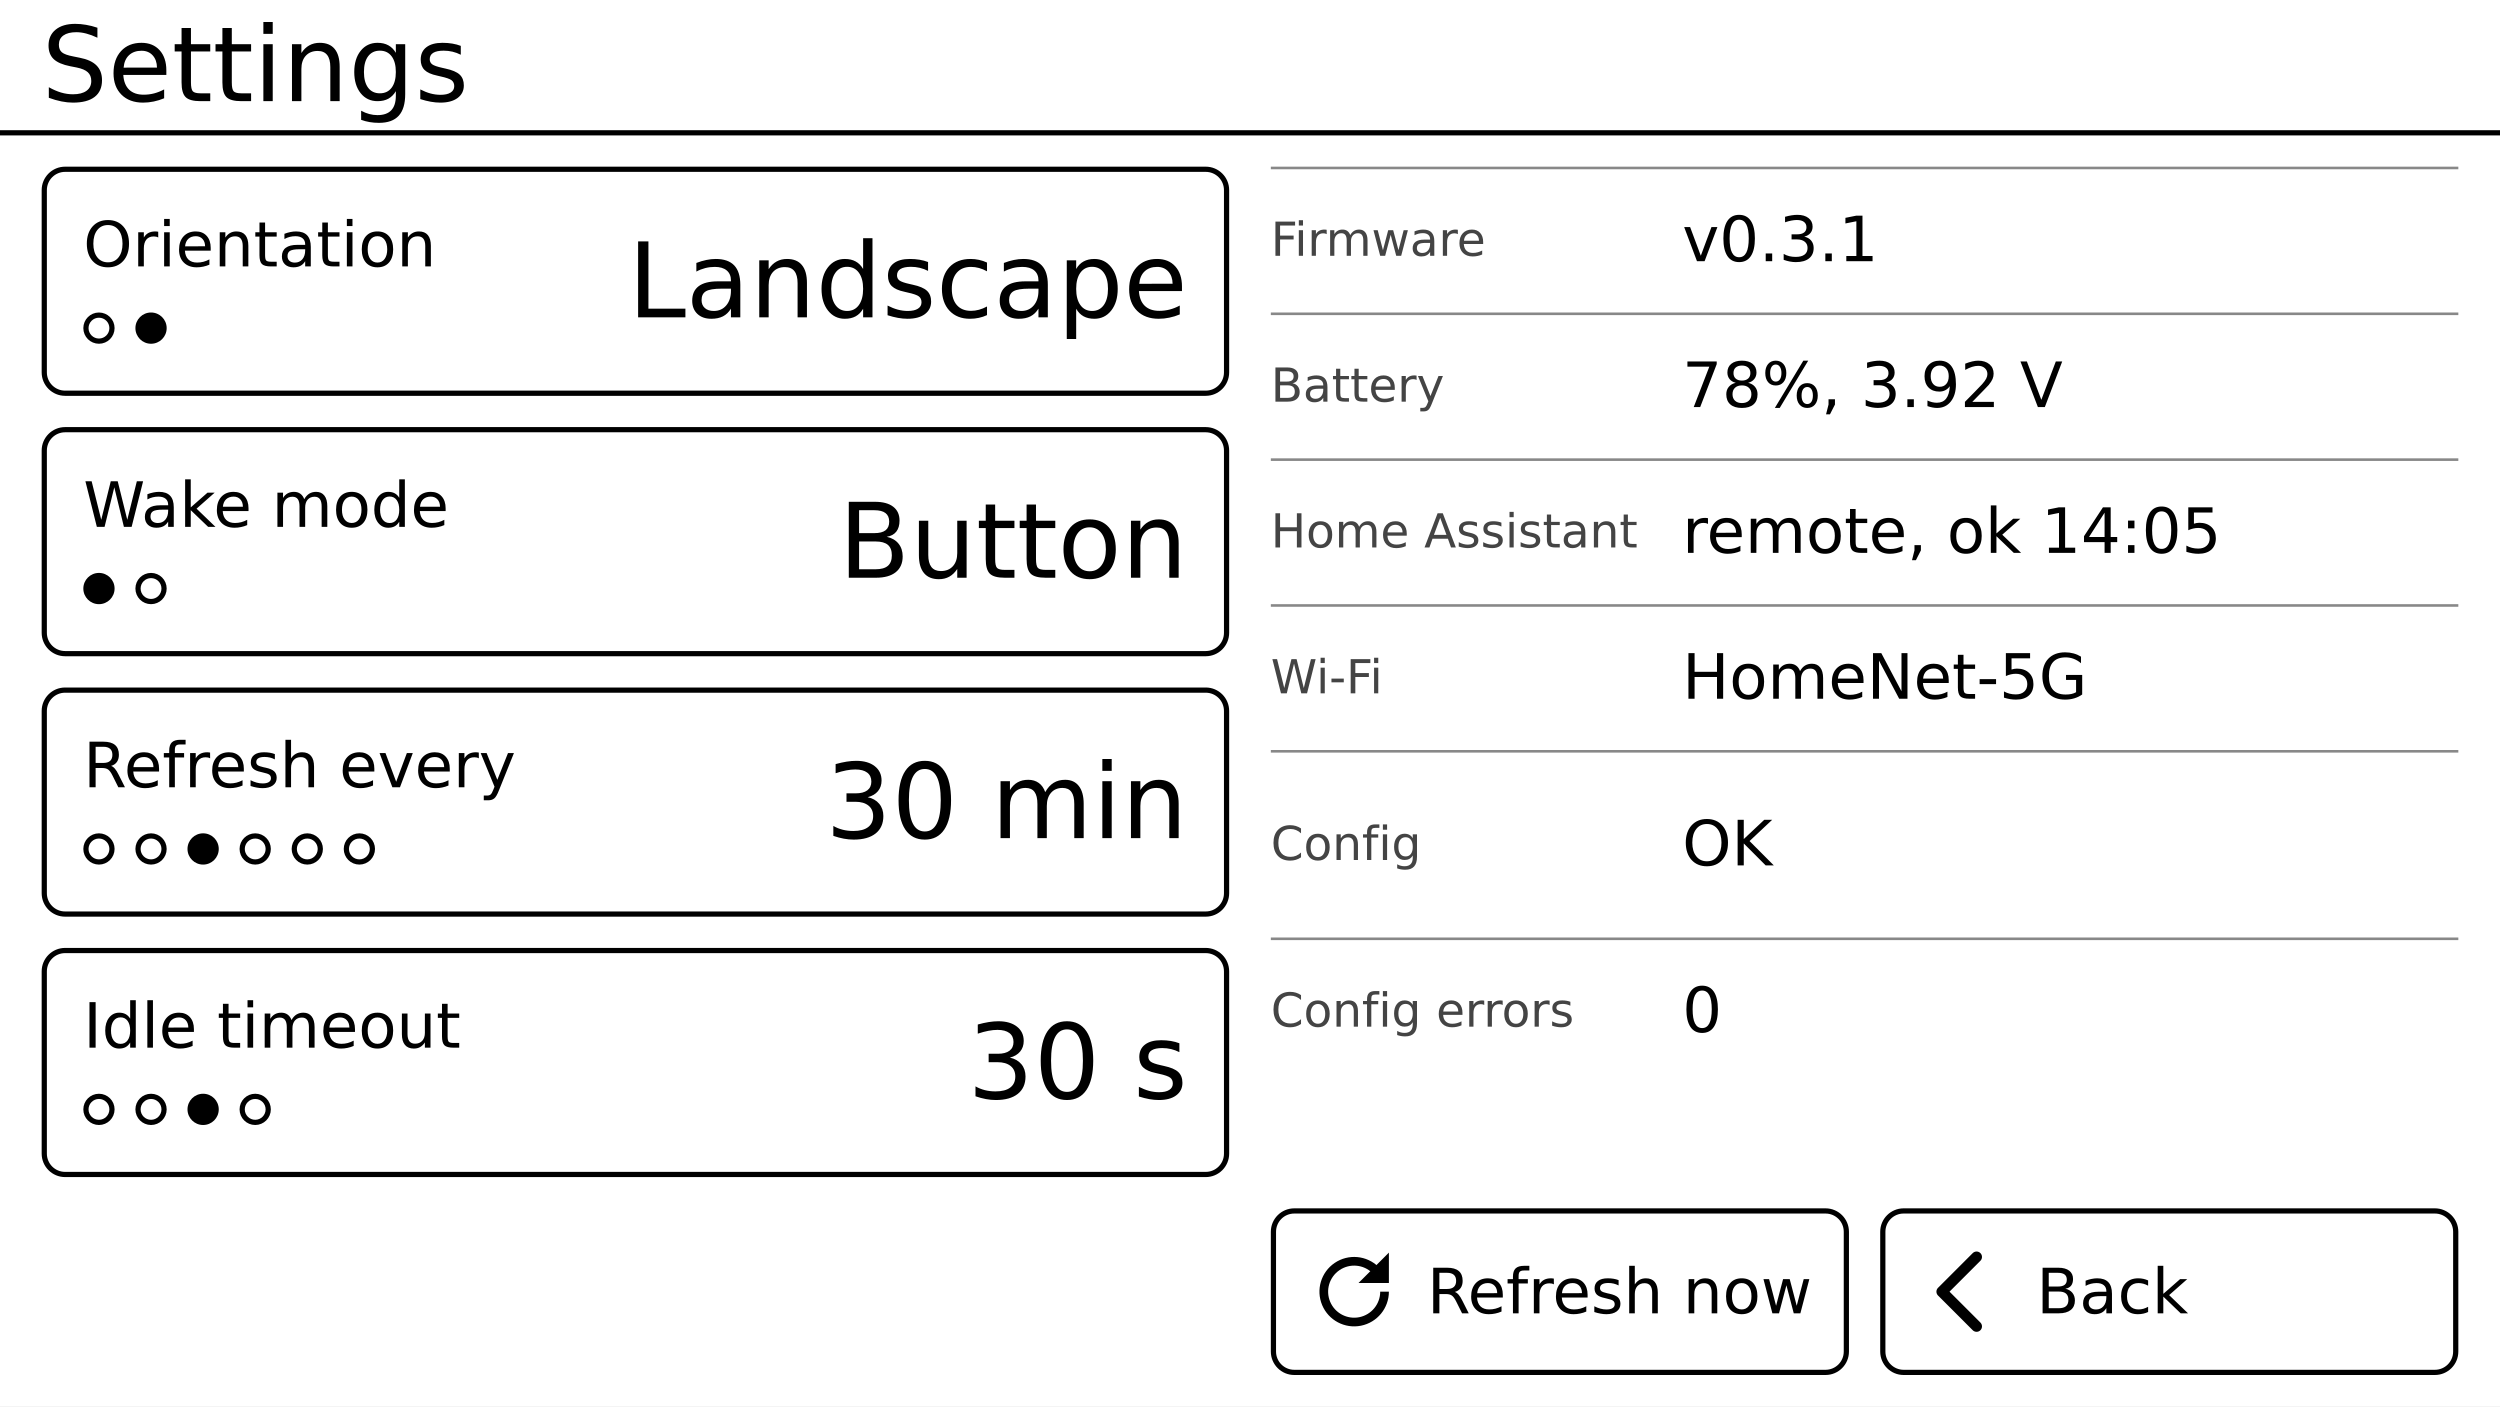
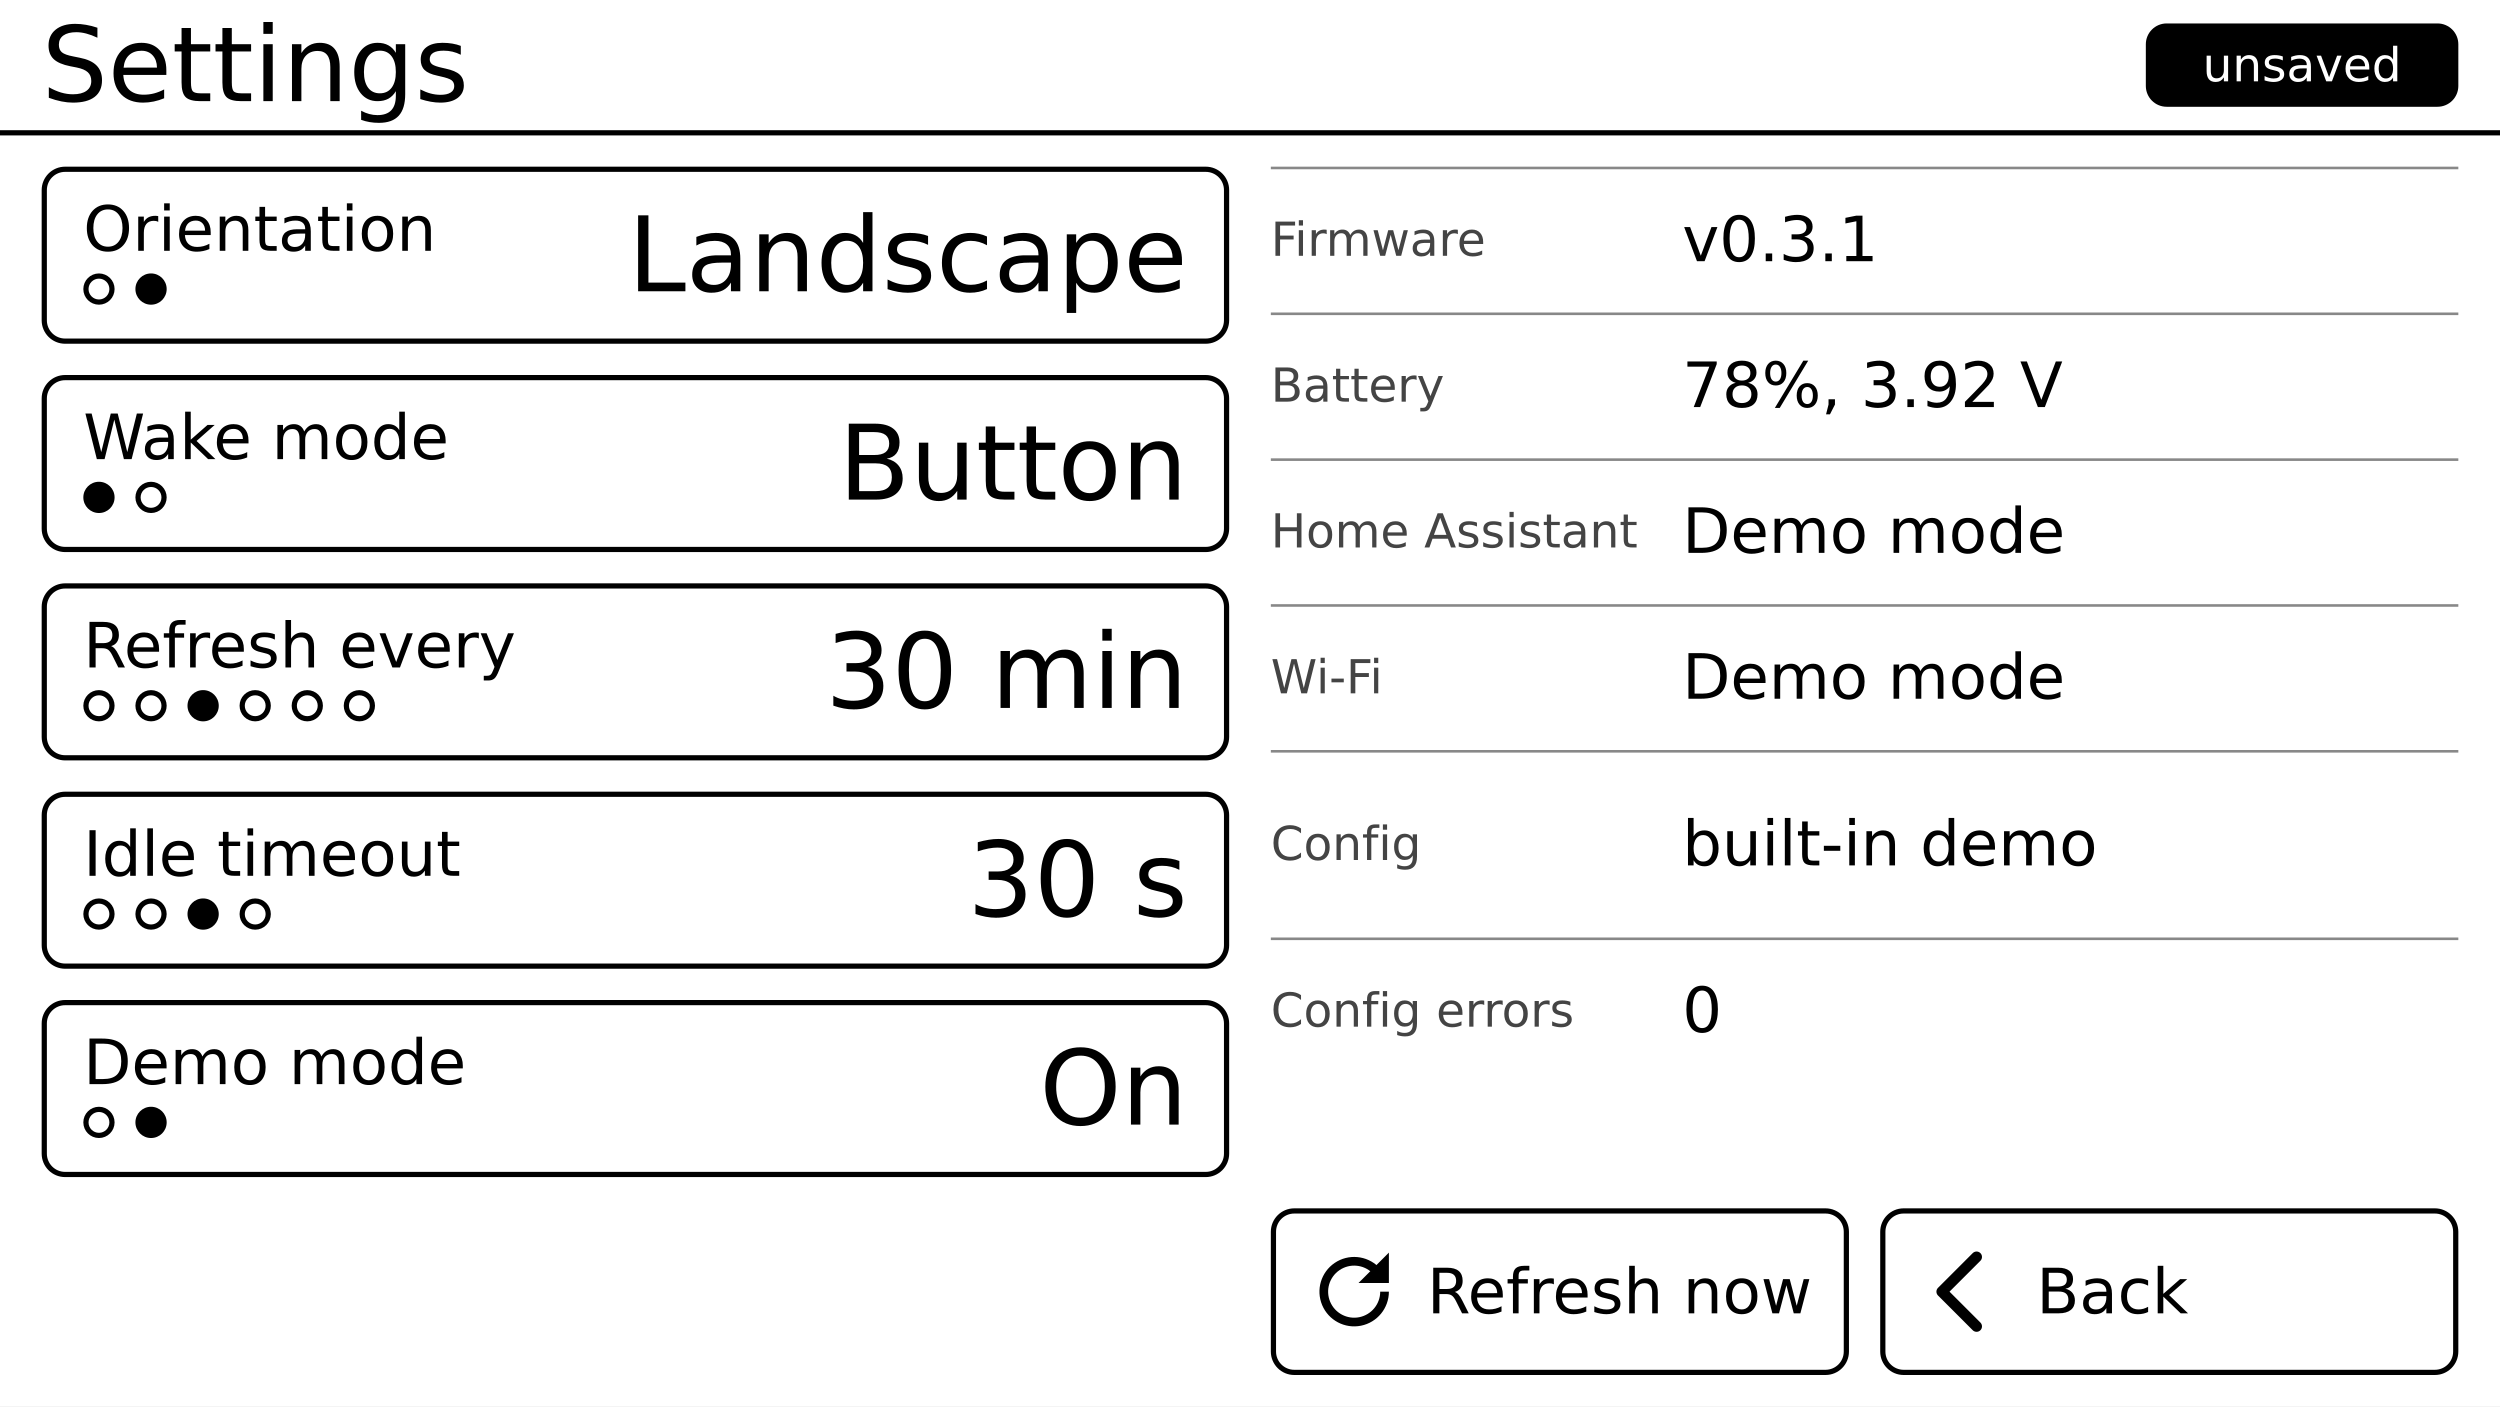
<svg xmlns="http://www.w3.org/2000/svg" xmlns:xlink="http://www.w3.org/1999/xlink" width="960" height="540" viewBox="0 0 960 540" font-family="DejaVu Sans">
  <defs>
+     <symbol id="i-alert" viewBox="0 0 24 24">
+       <circle cx="12" cy="12" r="10" fill="none" stroke="currentColor" stroke-width="2" />
+       <line x1="12" y1="6.5" x2="12" y2="13.5" stroke="currentColor" stroke-width="2.5" />
+       <circle cx="12" cy="17" r="1.5" fill="currentColor" />
+     </symbol>
+     <symbol id="i-warn" viewBox="0 0 24 24">
+       <circle cx="12" cy="12" r="10" fill="none" stroke="currentColor" stroke-width="2" />
+       <line x1="5" y1="19" x2="19" y2="5" stroke="currentColor" stroke-width="2" />
+     </symbol>
    <symbol id="i-refresh" viewBox="0 0 24 24">
      <path d="M19 12 a7 7 0 1 1 -2.1 -5" fill="none" stroke="currentColor" stroke-width="2" />
      <polygon points="20,3 20,10 13,10" fill="currentColor" />
    </symbol>
    <symbol id="i-chev-l" viewBox="0 0 24 24">
      <polyline points="15,4 7,12 15,20" fill="none" stroke="currentColor" stroke-width="2.5" stroke-linejoin="round" stroke-linecap="round" />
    </symbol>
  </defs>
  <rect x="0" y="0" width="960" height="540" fill="#fff" />
  <text x="16" y="25" font-size="40" fill="#000" dominant-baseline="central">Settings</text>
+   <rect x="824" y="9" width="120" height="32" rx="8" fill="#000" />
+   <text x="884" y="25" font-size="18" fill="#fff" text-anchor="middle" dominant-baseline="central">unsaved</text>
  <rect x="0" y="50" width="960" height="2" fill="#000" />
-   <rect x="17" y="65" width="454" height="86" rx="8" fill="#fff" stroke="#000" stroke-width="2" />
-   <text x="32" y="94" font-size="24" fill="#000" dominant-baseline="central">Orientation</text>
-   <circle cx="38" cy="126" r="5" fill="#fff" stroke="#000" stroke-width="2" />
-   <circle cx="58" cy="126" r="6" fill="#000" />
-   <text x="456" y="108" font-size="40" fill="#000" text-anchor="end" dominant-baseline="central">Landscape</text>
-   <rect x="17" y="165" width="454" height="86" rx="8" fill="#fff" stroke="#000" stroke-width="2" />
-   <text x="32" y="194" font-size="24" fill="#000" dominant-baseline="central">Wake mode</text>
-   <circle cx="38" cy="226" r="6" fill="#000" />
-   <circle cx="58" cy="226" r="5" fill="#fff" stroke="#000" stroke-width="2" />
-   <text x="456" y="208" font-size="40" fill="#000" text-anchor="end" dominant-baseline="central">Button</text>
-   <rect x="17" y="265" width="454" height="86" rx="8" fill="#fff" stroke="#000" stroke-width="2" />
-   <text x="32" y="294" font-size="24" fill="#000" dominant-baseline="central">Refresh every</text>
-   <circle cx="38" cy="326" r="5" fill="#fff" stroke="#000" stroke-width="2" />
-   <circle cx="58" cy="326" r="5" fill="#fff" stroke="#000" stroke-width="2" />
-   <circle cx="78" cy="326" r="6" fill="#000" />
-   <circle cx="98" cy="326" r="5" fill="#fff" stroke="#000" stroke-width="2" />
-   <circle cx="118" cy="326" r="5" fill="#fff" stroke="#000" stroke-width="2" />
-   <circle cx="138" cy="326" r="5" fill="#fff" stroke="#000" stroke-width="2" />
-   <text x="456" y="308" font-size="40" fill="#000" text-anchor="end" dominant-baseline="central">30 min</text>
-   <rect x="17" y="365" width="454" height="86" rx="8" fill="#fff" stroke="#000" stroke-width="2" />
-   <text x="32" y="394" font-size="24" fill="#000" dominant-baseline="central">Idle timeout</text>
-   <circle cx="38" cy="426" r="5" fill="#fff" stroke="#000" stroke-width="2" />
-   <circle cx="58" cy="426" r="5" fill="#fff" stroke="#000" stroke-width="2" />
-   <circle cx="78" cy="426" r="6" fill="#000" />
-   <circle cx="98" cy="426" r="5" fill="#fff" stroke="#000" stroke-width="2" />
-   <text x="456" y="408" font-size="40" fill="#000" text-anchor="end" dominant-baseline="central">30 s</text>
+   <g id="w-1">
+     <rect id="w-1-frame" x="16" y="64" width="456" height="68" rx="8" fill="#fff" />
+     <rect x="17" y="65" width="454" height="66" rx="8" fill="none" stroke="#000" stroke-width="2" />
+     <text id="w-1-label" x="32" y="88" font-size="24" fill="#000" dominant-baseline="central">Orientation</text>
+     <circle id="w-1-pip0" cx="38" cy="111" r="5" fill="#fff" stroke="#000" stroke-width="2" />
+     <circle id="w-1-pip1" cx="58" cy="111" r="6" fill="#000" />
+     <text id="w-1-value" x="456" y="98" font-size="40" fill="#000" text-anchor="end" dominant-baseline="central">Landscape</text>
+   </g>
+   <g id="w-2">
+     <rect id="w-2-frame" x="16" y="144" width="456" height="68" rx="8" fill="#fff" />
+     <rect x="17" y="145" width="454" height="66" rx="8" fill="none" stroke="#000" stroke-width="2" />
+     <text id="w-2-label" x="32" y="168" font-size="24" fill="#000" dominant-baseline="central">Wake mode</text>
+     <circle id="w-2-pip0" cx="38" cy="191" r="6" fill="#000" />
+     <circle id="w-2-pip1" cx="58" cy="191" r="5" fill="#fff" stroke="#000" stroke-width="2" />
+     <text id="w-2-value" x="456" y="178" font-size="40" fill="#000" text-anchor="end" dominant-baseline="central">Button</text>
+   </g>
+   <g id="w-3">
+     <rect id="w-3-frame" x="16" y="224" width="456" height="68" rx="8" fill="#fff" />
+     <rect x="17" y="225" width="454" height="66" rx="8" fill="none" stroke="#000" stroke-width="2" />
+     <text id="w-3-label" x="32" y="248" font-size="24" fill="#000" dominant-baseline="central">Refresh every</text>
+     <circle id="w-3-pip0" cx="38" cy="271" r="5" fill="#fff" stroke="#000" stroke-width="2" />
+     <circle id="w-3-pip1" cx="58" cy="271" r="5" fill="#fff" stroke="#000" stroke-width="2" />
+     <circle id="w-3-pip2" cx="78" cy="271" r="6" fill="#000" />
+     <circle id="w-3-pip3" cx="98" cy="271" r="5" fill="#fff" stroke="#000" stroke-width="2" />
+     <circle id="w-3-pip4" cx="118" cy="271" r="5" fill="#fff" stroke="#000" stroke-width="2" />
+     <circle id="w-3-pip5" cx="138" cy="271" r="5" fill="#fff" stroke="#000" stroke-width="2" />
+     <text id="w-3-value" x="456" y="258" font-size="40" fill="#000" text-anchor="end" dominant-baseline="central">30 min</text>
+   </g>
+   <g id="w-4">
+     <rect id="w-4-frame" x="16" y="304" width="456" height="68" rx="8" fill="#fff" />
+     <rect x="17" y="305" width="454" height="66" rx="8" fill="none" stroke="#000" stroke-width="2" />
+     <text id="w-4-label" x="32" y="328" font-size="24" fill="#000" dominant-baseline="central">Idle timeout</text>
+     <circle id="w-4-pip0" cx="38" cy="351" r="5" fill="#fff" stroke="#000" stroke-width="2" />
+     <circle id="w-4-pip1" cx="58" cy="351" r="5" fill="#fff" stroke="#000" stroke-width="2" />
+     <circle id="w-4-pip2" cx="78" cy="351" r="6" fill="#000" />
+     <circle id="w-4-pip3" cx="98" cy="351" r="5" fill="#fff" stroke="#000" stroke-width="2" />
+     <text id="w-4-value" x="456" y="338" font-size="40" fill="#000" text-anchor="end" dominant-baseline="central">30 s</text>
+   </g>
+   <g id="w-5">
+     <rect id="w-5-frame" x="16" y="384" width="456" height="68" rx="8" fill="#fff" />
+     <rect x="17" y="385" width="454" height="66" rx="8" fill="none" stroke="#000" stroke-width="2" />
+     <text id="w-5-label" x="32" y="408" font-size="24" fill="#000" dominant-baseline="central">Demo mode</text>
+     <circle id="w-5-pip0" cx="38" cy="431" r="5" fill="#fff" stroke="#000" stroke-width="2" />
+     <circle id="w-5-pip1" cx="58" cy="431" r="6" fill="#000" />
+     <text id="w-5-value" x="456" y="418" font-size="40" fill="#000" text-anchor="end" dominant-baseline="central">On</text>
+   </g>
  <rect x="488" y="64" width="456" height="1" fill="#888" />
  <text x="488" y="92" font-size="18" fill="#444" dominant-baseline="central">Firmware</text>
  <text x="646" y="92" font-size="24" fill="#000" dominant-baseline="central">v0.3.1</text>
  <rect x="488" y="120" width="456" height="1" fill="#888" />
  <text x="488" y="148" font-size="18" fill="#444" dominant-baseline="central">Battery</text>
  <text x="646" y="148" font-size="24" fill="#000" dominant-baseline="central">78%, 3.92 V</text>
  <rect x="488" y="176" width="456" height="1" fill="#888" />
  <text x="488" y="204" font-size="18" fill="#444" dominant-baseline="central">Home Assistant</text>
-   <text x="646" y="204" font-size="24" fill="#000" dominant-baseline="central">remote, ok 14:05</text>
+   <text x="646" y="204" font-size="24" fill="#000" dominant-baseline="central">Demo mode</text>
  <rect x="488" y="232" width="456" height="1" fill="#888" />
  <text x="488" y="260" font-size="18" fill="#444" dominant-baseline="central">Wi-Fi</text>
-   <text x="646" y="260" font-size="24" fill="#000" dominant-baseline="central">HomeNet-5G</text>
+   <text x="646" y="260" font-size="24" fill="#000" dominant-baseline="central">Demo mode</text>
  <rect x="488" y="288" width="456" height="1" fill="#888" />
  <text x="488" y="324" font-size="18" fill="#444" dominant-baseline="central">Config</text>
-   <text x="646" y="324" font-size="24" fill="#000" dominant-baseline="central">OK</text>
+   <text x="646" y="324" font-size="24" fill="#000" dominant-baseline="central">built-in demo</text>
  <rect x="488" y="360" width="456" height="1" fill="#888" />
  <text x="488" y="388" font-size="18" fill="#444" dominant-baseline="central">Config errors</text>
  <text x="646" y="388" font-size="24" fill="#000" dominant-baseline="central">0</text>
-   <rect x="489" y="465" width="220" height="62" rx="8" fill="#fff" stroke="#000" stroke-width="2" />
-   <use xlink:href="#i-refresh" href="#i-refresh" x="500" y="476" width="40" height="40" color="#000" />
-   <text x="548" y="496" font-size="24" fill="#000" dominant-baseline="central">Refresh now</text>
-   <rect x="723" y="465" width="220" height="62" rx="8" fill="#fff" stroke="#000" stroke-width="2" />
-   <use xlink:href="#i-chev-l" href="#i-chev-l" x="734" y="476" width="40" height="40" color="#000" />
-   <text x="782" y="496" font-size="24" fill="#000" dominant-baseline="central">Back</text>
+   <g id="w-6">
+     <rect id="w-6-frame" x="488" y="464" width="222" height="64" rx="8" fill="#fff" />
+     <rect x="489" y="465" width="220" height="62" rx="8" fill="none" stroke="#000" stroke-width="2" />
+     <use id="w-6-icon" xlink:href="#i-refresh" href="#i-refresh" x="500" y="476" width="40" height="40" color="#000" />
+     <text id="w-6-label" x="548" y="496" font-size="24" fill="#000" dominant-baseline="central">Refresh now</text>
+   </g>
+   <g id="w-7">
+     <rect id="w-7-frame" x="722" y="464" width="222" height="64" rx="8" fill="#fff" />
+     <rect x="723" y="465" width="220" height="62" rx="8" fill="none" stroke="#000" stroke-width="2" />
+     <use id="w-7-icon" xlink:href="#i-chev-l" href="#i-chev-l" x="734" y="476" width="40" height="40" color="#000" />
+     <text id="w-7-label" x="782" y="496" font-size="24" fill="#000" dominant-baseline="central">Back</text>
+   </g>
</svg>
